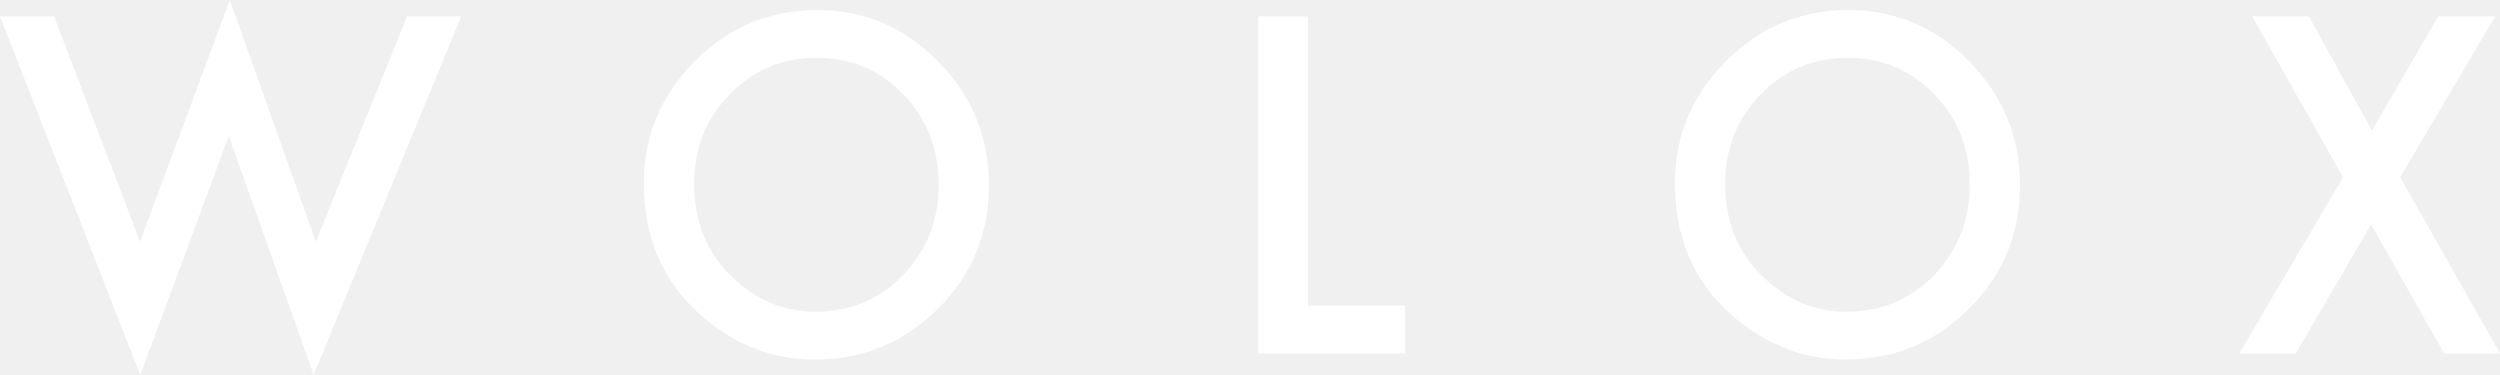
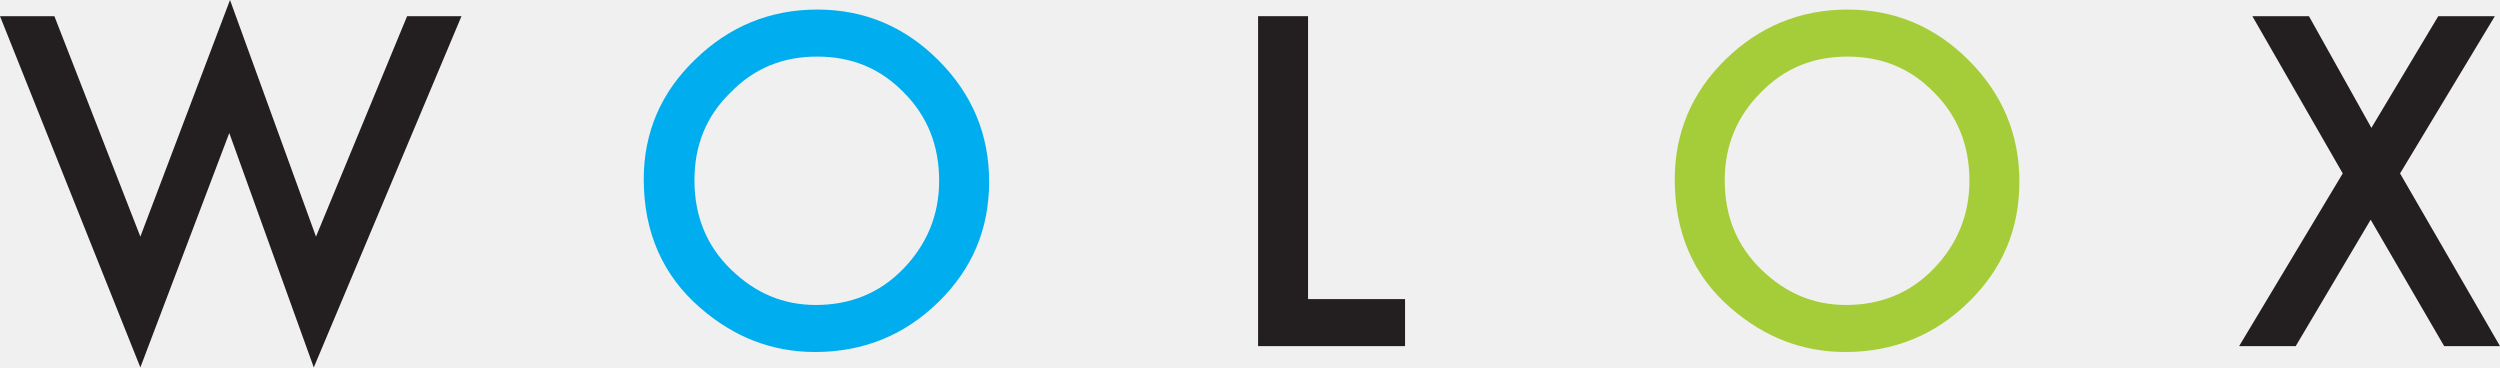
- <svg xmlns="http://www.w3.org/2000/svg" version="1.1" id="Layer_1" x="0px" y="0px" width="400px" height="60px" viewBox="0 0 400 60" enable-background="new 0 0 400 60" xml:space="preserve">
-   <g>
-     <polygon fill="#FFFFFF" points="8.657,2.618 22.409,38.665 36.772,0 50.532,38.665 65.137,2.618 73.788,2.618 50.186,59.969    36.604,21.76 22.445,60 0,2.618  " />
-     <path fill="#FFFFFF" d="M103.02,29.339c0-7.59,2.724-14.108,8.179-19.558c5.426-5.449,11.949-8.176,19.567-8.176   c7.526,0,13.979,2.747,19.357,8.242c5.406,5.503,8.108,12.101,8.108,19.808c0,7.753-2.71,14.328-8.143,19.726   c-5.447,5.435-12.025,8.146-19.735,8.146c-6.819,0-12.943-2.405-18.362-7.231C106.013,44.968,103.02,37.979,103.02,29.339    M111.061,29.428c0,5.947,1.959,10.853,5.885,14.696c3.899,3.834,8.402,5.751,13.508,5.751c5.549,0,10.225-1.96,14.025-5.858   c3.814-3.955,5.716-8.771,5.716-14.455c0-5.745-1.878-10.559-5.642-14.44c-3.737-3.916-8.373-5.875-13.894-5.875   c-5.495,0-10.132,1.959-13.924,5.875C112.953,18.982,111.061,23.755,111.061,29.428" />
-     <polygon fill="#FFFFFF" points="209.28,2.618 209.28,48.902 224.809,48.902 224.809,56.55 201.31,56.55 201.31,2.618  " />
-     <path fill="#FFFFFF" d="M267.986,29.339c0-7.59,2.721-14.108,8.17-19.558c5.431-5.449,11.953-8.176,19.576-8.176   c7.524,0,13.976,2.747,19.363,8.242c5.399,5.503,8.101,12.101,8.101,19.808c0,7.753-2.712,14.328-8.141,19.726   c-5.449,5.435-12.027,8.146-19.737,8.146c-6.823,0-12.943-2.405-18.372-7.231C270.969,44.968,267.986,37.979,267.986,29.339    M276.026,29.428c0,5.947,1.958,10.853,5.881,14.696c3.897,3.834,8.406,5.751,13.514,5.751c5.535,0,10.217-1.96,14.027-5.858   c3.811-3.955,5.715-8.771,5.715-14.455c0-5.745-1.884-10.559-5.648-14.44c-3.745-3.916-8.369-5.875-13.886-5.875   c-5.499,0-10.14,1.959-13.926,5.875C277.918,18.982,276.026,23.755,276.026,29.428" />
-     <polygon fill="#FFFFFF" points="374.891,28.357 360.349,2.618 369.409,2.618 379.511,20.884 390.108,2.618 399.241,2.618    384.022,28.357 400,56.55 391.064,56.55 379.368,35.908 367.33,56.55 358.293,56.55  " />
-   </g>
+ <svg xmlns="http://www.w3.org/2000/svg" id="Layer_1" viewBox="0 0 340.2 50">
+   <style>.st0{fill:#231f20}.st1{fill:#00adee}.st2{fill:#a5cd39}</style>
+   <path class="st0" d="M7.4 2.2l11.7 30L31.3 0 43 32.2l12.4-30h7.4L42.7 50 31.2 18.1 19.1 50 0 2.2z" />
+   <path class="st1" d="M87.6 24.4c0-6.3 2.3-11.8 7-16.3 4.6-4.5 10.2-6.8 16.6-6.8s11.9 2.3 16.5 6.9c4.6 4.6 6.9 10.1 6.9 16.5 0 6.5-2.3 11.9-6.9 16.4-4.6 4.5-10.2 6.8-16.8 6.8-5.8 0-11-2-15.6-6-5.1-4.4-7.7-10.3-7.7-17.5m6.9.1c0 5 1.7 9 5 12.2s7.1 4.8 11.5 4.8c4.7 0 8.7-1.6 11.9-4.9 3.2-3.3 4.9-7.3 4.9-12 0-4.8-1.6-8.8-4.8-12-3.2-3.3-7.1-4.9-11.8-4.9s-8.6 1.6-11.8 4.9c-3.3 3.2-4.9 7.2-4.9 11.9" />
+   <path class="st0" d="M178 2.2v38.5h13.2v6.4h-20V2.2z" />
+   <path class="st2" d="M227.9 24.4c0-6.3 2.3-11.8 6.9-16.3 4.6-4.5 10.2-6.8 16.6-6.8s11.9 2.3 16.5 6.9 6.9 10.1 6.9 16.5c0 6.5-2.3 11.9-6.9 16.4s-10.2 6.8-16.8 6.8c-5.8 0-11-2-15.6-6-5.1-4.4-7.6-10.3-7.6-17.5m6.8.1c0 5 1.7 9 5 12.2 3.3 3.2 7.1 4.8 11.5 4.8 4.7 0 8.7-1.6 11.9-4.9 3.2-3.3 4.9-7.3 4.9-12 0-4.8-1.6-8.8-4.8-12-3.2-3.3-7.1-4.9-11.8-4.9-4.7 0-8.6 1.6-11.8 4.9-3.2 3.2-4.9 7.2-4.9 11.9" />
+   <path class="st0" d="M318.8 23.6L306.5 2.2h7.7l8.5 15.2 9.1-15.2h7.7l-12.9 21.4 13.6 23.5h-7.6l-10-17.2-10.2 17.2h-7.7z" />
</svg>
